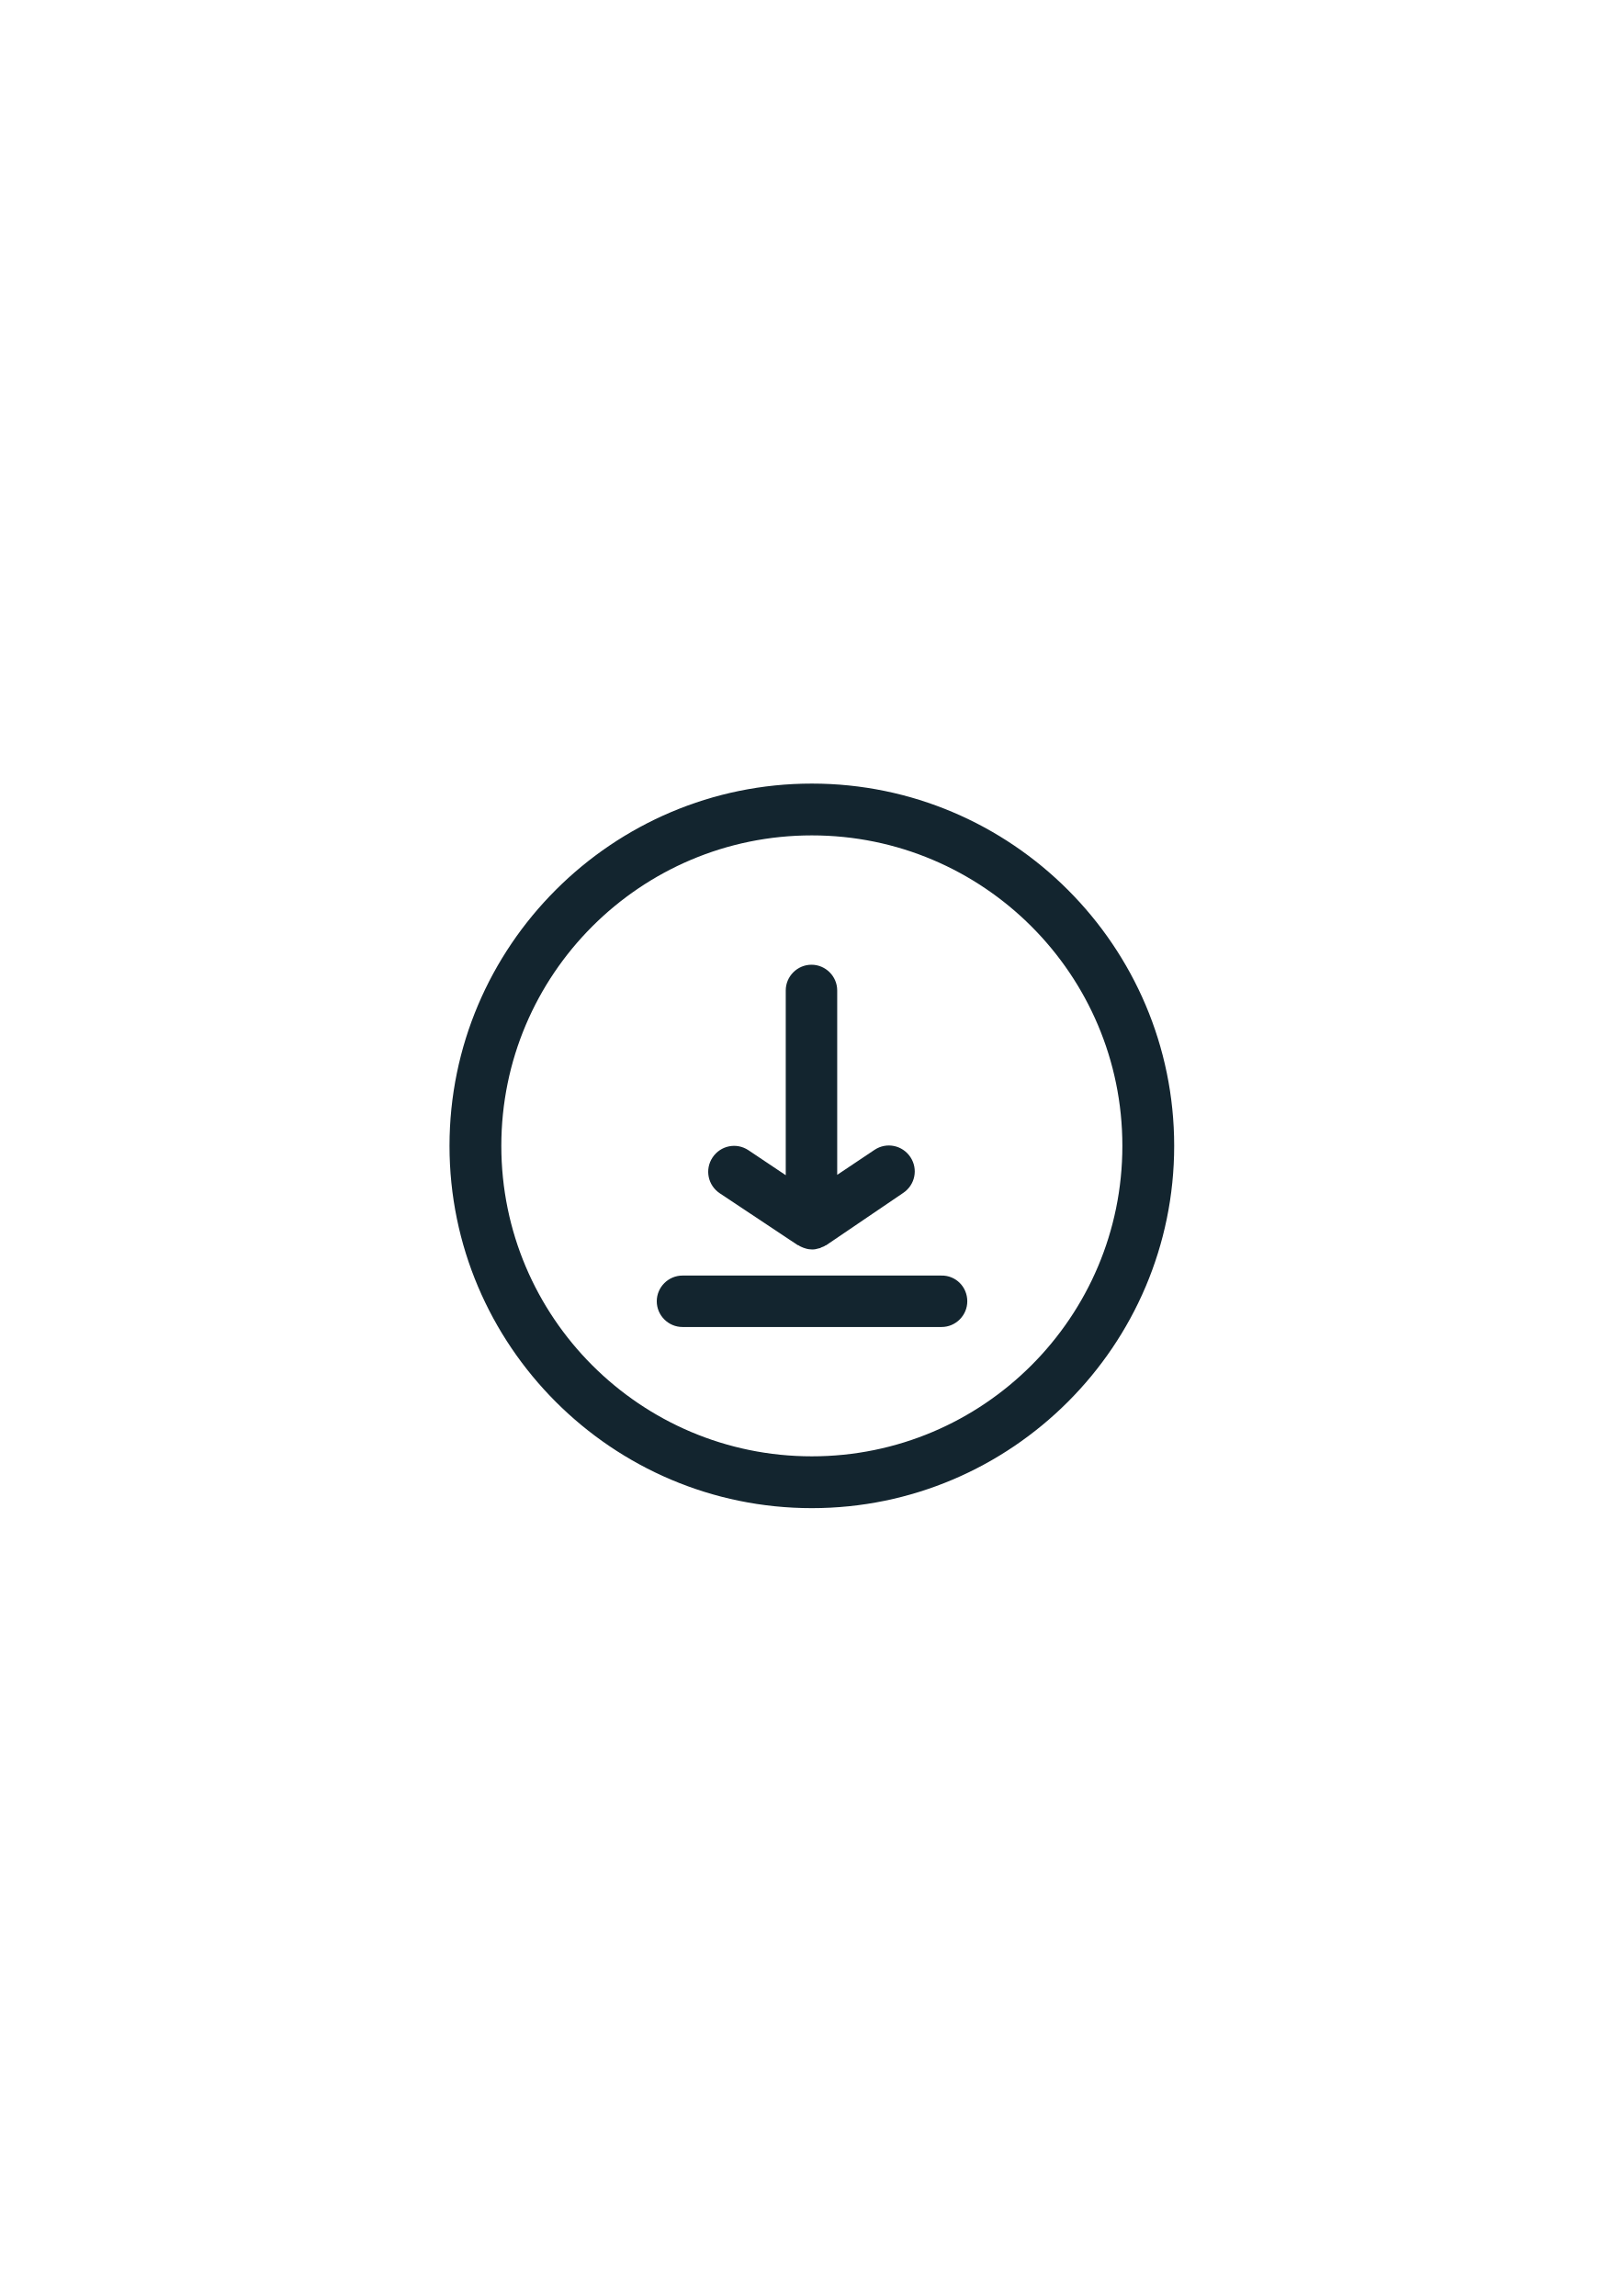
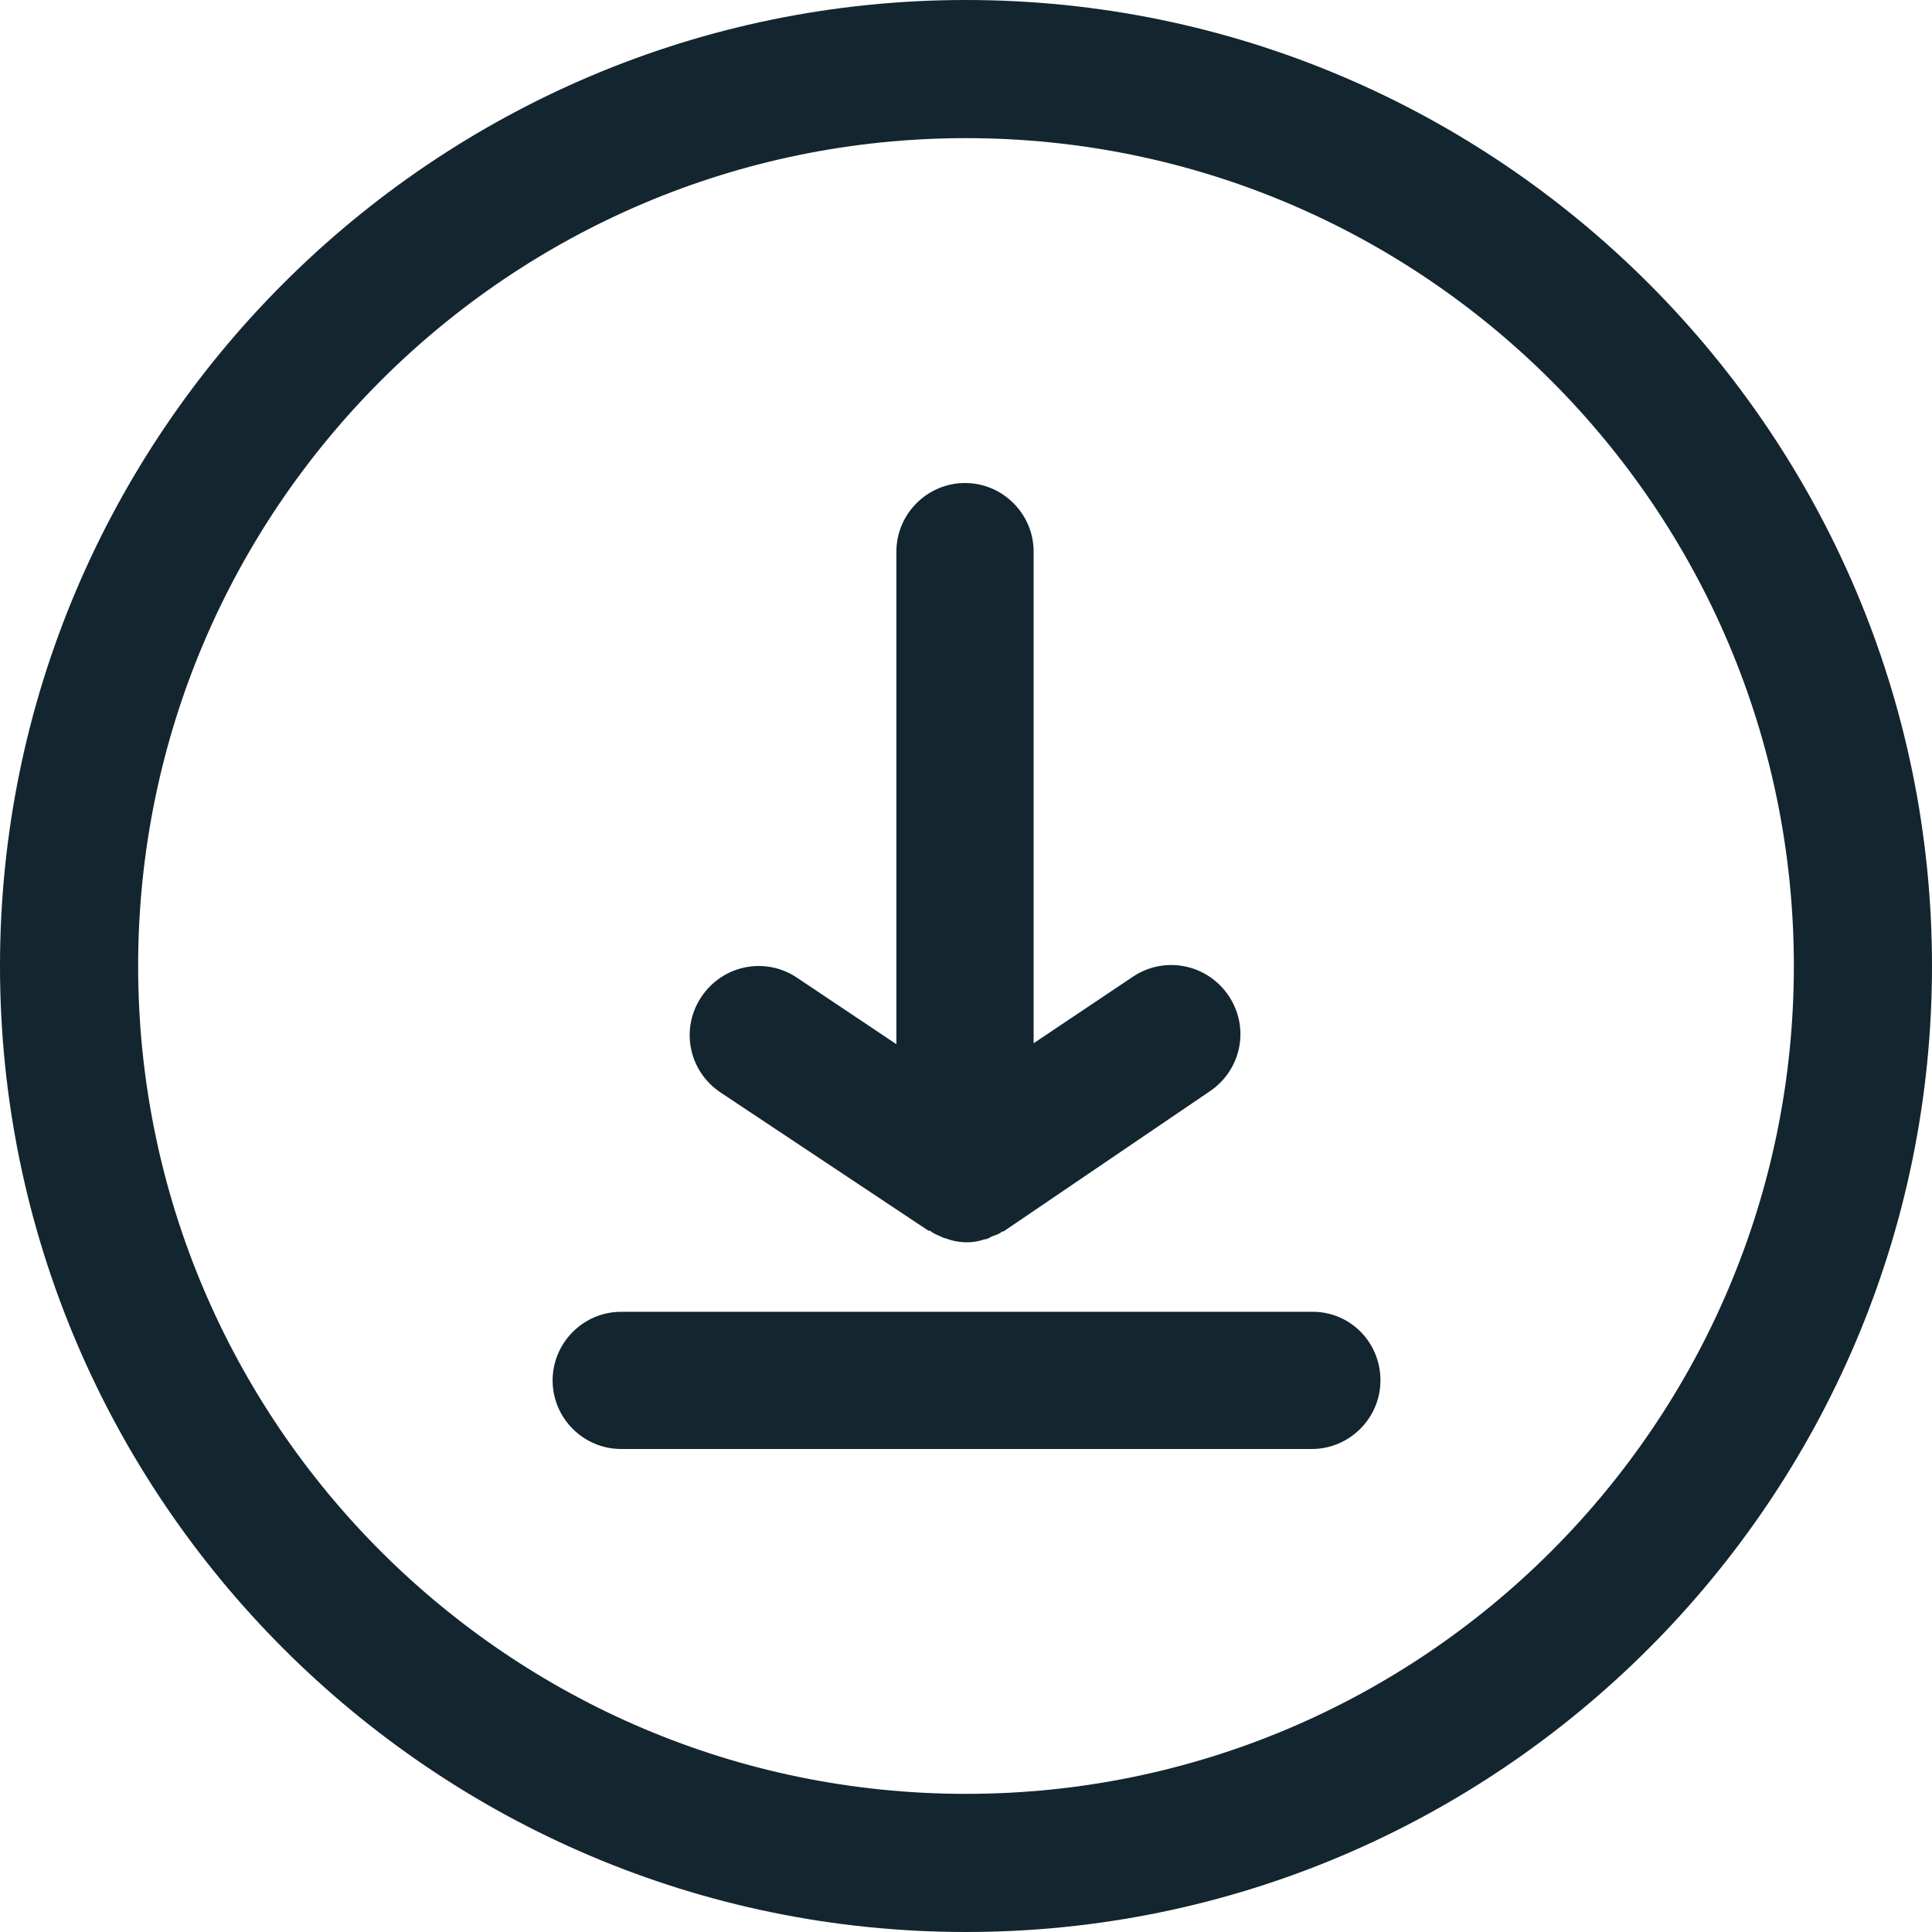
- <svg xmlns="http://www.w3.org/2000/svg" width="794" zoomAndPan="magnify" viewBox="0 0 594.96 842.25" height="1123" preserveAspectRatio="xMidYMid meet" version="1.0">
-   <defs>
-     <clipPath id="id1">
-       <path d="M 164.598 287.445 L 430.387 287.445 L 430.387 553.238 L 164.598 553.238 Z M 164.598 287.445 " clip-rule="nonzero" />
-     </clipPath>
-   </defs>
-   <g clip-path="url(#id1)">
-     <path fill="#13252f" d="M 297.492 287.445 C 224.266 287.445 164.598 347.117 164.598 420.34 C 164.598 493.566 224.266 553.238 297.492 553.238 C 370.719 553.238 430.387 493.566 430.387 420.34 C 430.387 347.117 370.719 287.445 297.492 287.445 Z M 297.492 534.23 C 234.633 534.23 183.602 483.199 183.602 420.34 C 183.602 357.48 234.633 306.449 297.492 306.449 C 360.352 306.449 411.383 357.48 411.383 420.34 C 411.383 483.199 360.352 534.23 297.492 534.23 Z M 297.492 534.23 " fill-opacity="1" fill-rule="nonzero" />
-   </g>
-   <path fill="#13252f" d="M 263.738 437.75 C 259.352 434.828 258.156 428.98 261.078 424.594 C 264.004 420.207 269.852 419.012 274.234 421.938 L 287.922 431.105 L 287.922 363.328 C 287.922 358.148 292.176 353.895 297.359 353.895 C 302.543 353.895 306.793 358.148 306.793 363.328 L 306.793 430.973 L 320.484 421.805 C 324.867 418.879 330.715 420.074 333.641 424.461 C 336.562 428.848 335.367 434.695 330.98 437.617 L 302.809 456.754 C 302.676 456.887 302.543 456.887 302.41 456.887 C 302.277 457.02 302.145 457.152 302.012 457.152 C 301.613 457.418 301.215 457.418 300.816 457.684 C 300.547 457.816 300.281 457.949 300.016 457.949 C 299.219 458.215 298.422 458.348 297.625 458.348 C 296.828 458.348 295.898 458.215 295.102 457.949 C 294.836 457.816 294.57 457.816 294.305 457.684 C 293.77 457.418 293.238 457.285 292.707 456.887 C 292.574 456.754 292.441 456.754 292.309 456.754 Z M 263.738 437.75 " fill-opacity="1" fill-rule="nonzero" />
-   <path fill="#13252f" d="M 354.504 477.352 C 354.504 482.535 350.25 486.789 345.07 486.789 L 250.047 486.789 C 244.867 486.789 240.613 482.535 240.613 477.352 C 240.613 472.172 244.867 467.918 250.047 467.918 L 344.938 467.918 C 350.25 467.785 354.504 472.039 354.504 477.352 Z M 354.504 477.352 " fill-opacity="1" fill-rule="nonzero" />
+ <svg xmlns="http://www.w3.org/2000/svg" width="96" zoomAndPan="magnify" viewBox="0 0 72 72" height="96" preserveAspectRatio="xMidYMid meet" version="1.0">
+   <path fill="#13252f" d="M 36 0 C 16.164 0 0 16.164 0 36 C 0 55.836 16.164 72 36 72 C 55.836 72 72 55.836 72 36 C 72 16.164 55.836 0 36 0 Z M 36 66.852 C 18.973 66.852 5.148 53.027 5.148 36 C 5.148 18.973 18.973 5.148 36 5.148 C 53.027 5.148 66.852 18.973 66.852 36 C 66.852 53.027 53.027 66.852 36 66.852 Z M 36 66.852 " fill-opacity="1" fill-rule="nonzero" />
+   <path fill="#13252f" d="M 26.855 40.715 C 25.668 39.926 25.344 38.34 26.137 37.152 C 26.93 35.965 28.512 35.641 29.699 36.434 L 33.406 38.914 L 33.406 20.555 C 33.406 19.152 34.559 18 35.965 18 C 37.367 18 38.52 19.152 38.52 20.555 L 38.52 38.879 L 42.227 36.395 C 43.414 35.605 45 35.93 45.793 37.117 C 46.586 38.305 46.262 39.887 45.07 40.68 L 37.441 45.863 C 37.402 45.898 37.367 45.898 37.332 45.898 C 37.297 45.938 37.262 45.973 37.223 45.973 C 37.117 46.043 37.008 46.043 36.898 46.117 C 36.828 46.152 36.758 46.188 36.684 46.188 C 36.469 46.262 36.254 46.297 36.035 46.297 C 35.82 46.297 35.566 46.262 35.352 46.188 C 35.281 46.152 35.207 46.152 35.137 46.117 C 34.992 46.043 34.848 46.008 34.703 45.898 C 34.668 45.863 34.633 45.863 34.598 45.863 Z M 26.855 40.715 " fill-opacity="1" fill-rule="nonzero" />
+   <path fill="#13252f" d="M 51.445 51.445 C 51.445 52.848 50.293 54 48.887 54 L 23.148 54 C 21.742 54 20.594 52.848 20.594 51.445 C 20.594 50.039 21.742 48.887 23.148 48.887 L 48.852 48.887 C 50.293 48.852 51.445 50.004 51.445 51.445 Z M 51.445 51.445 " fill-opacity="1" fill-rule="nonzero" />
</svg>
